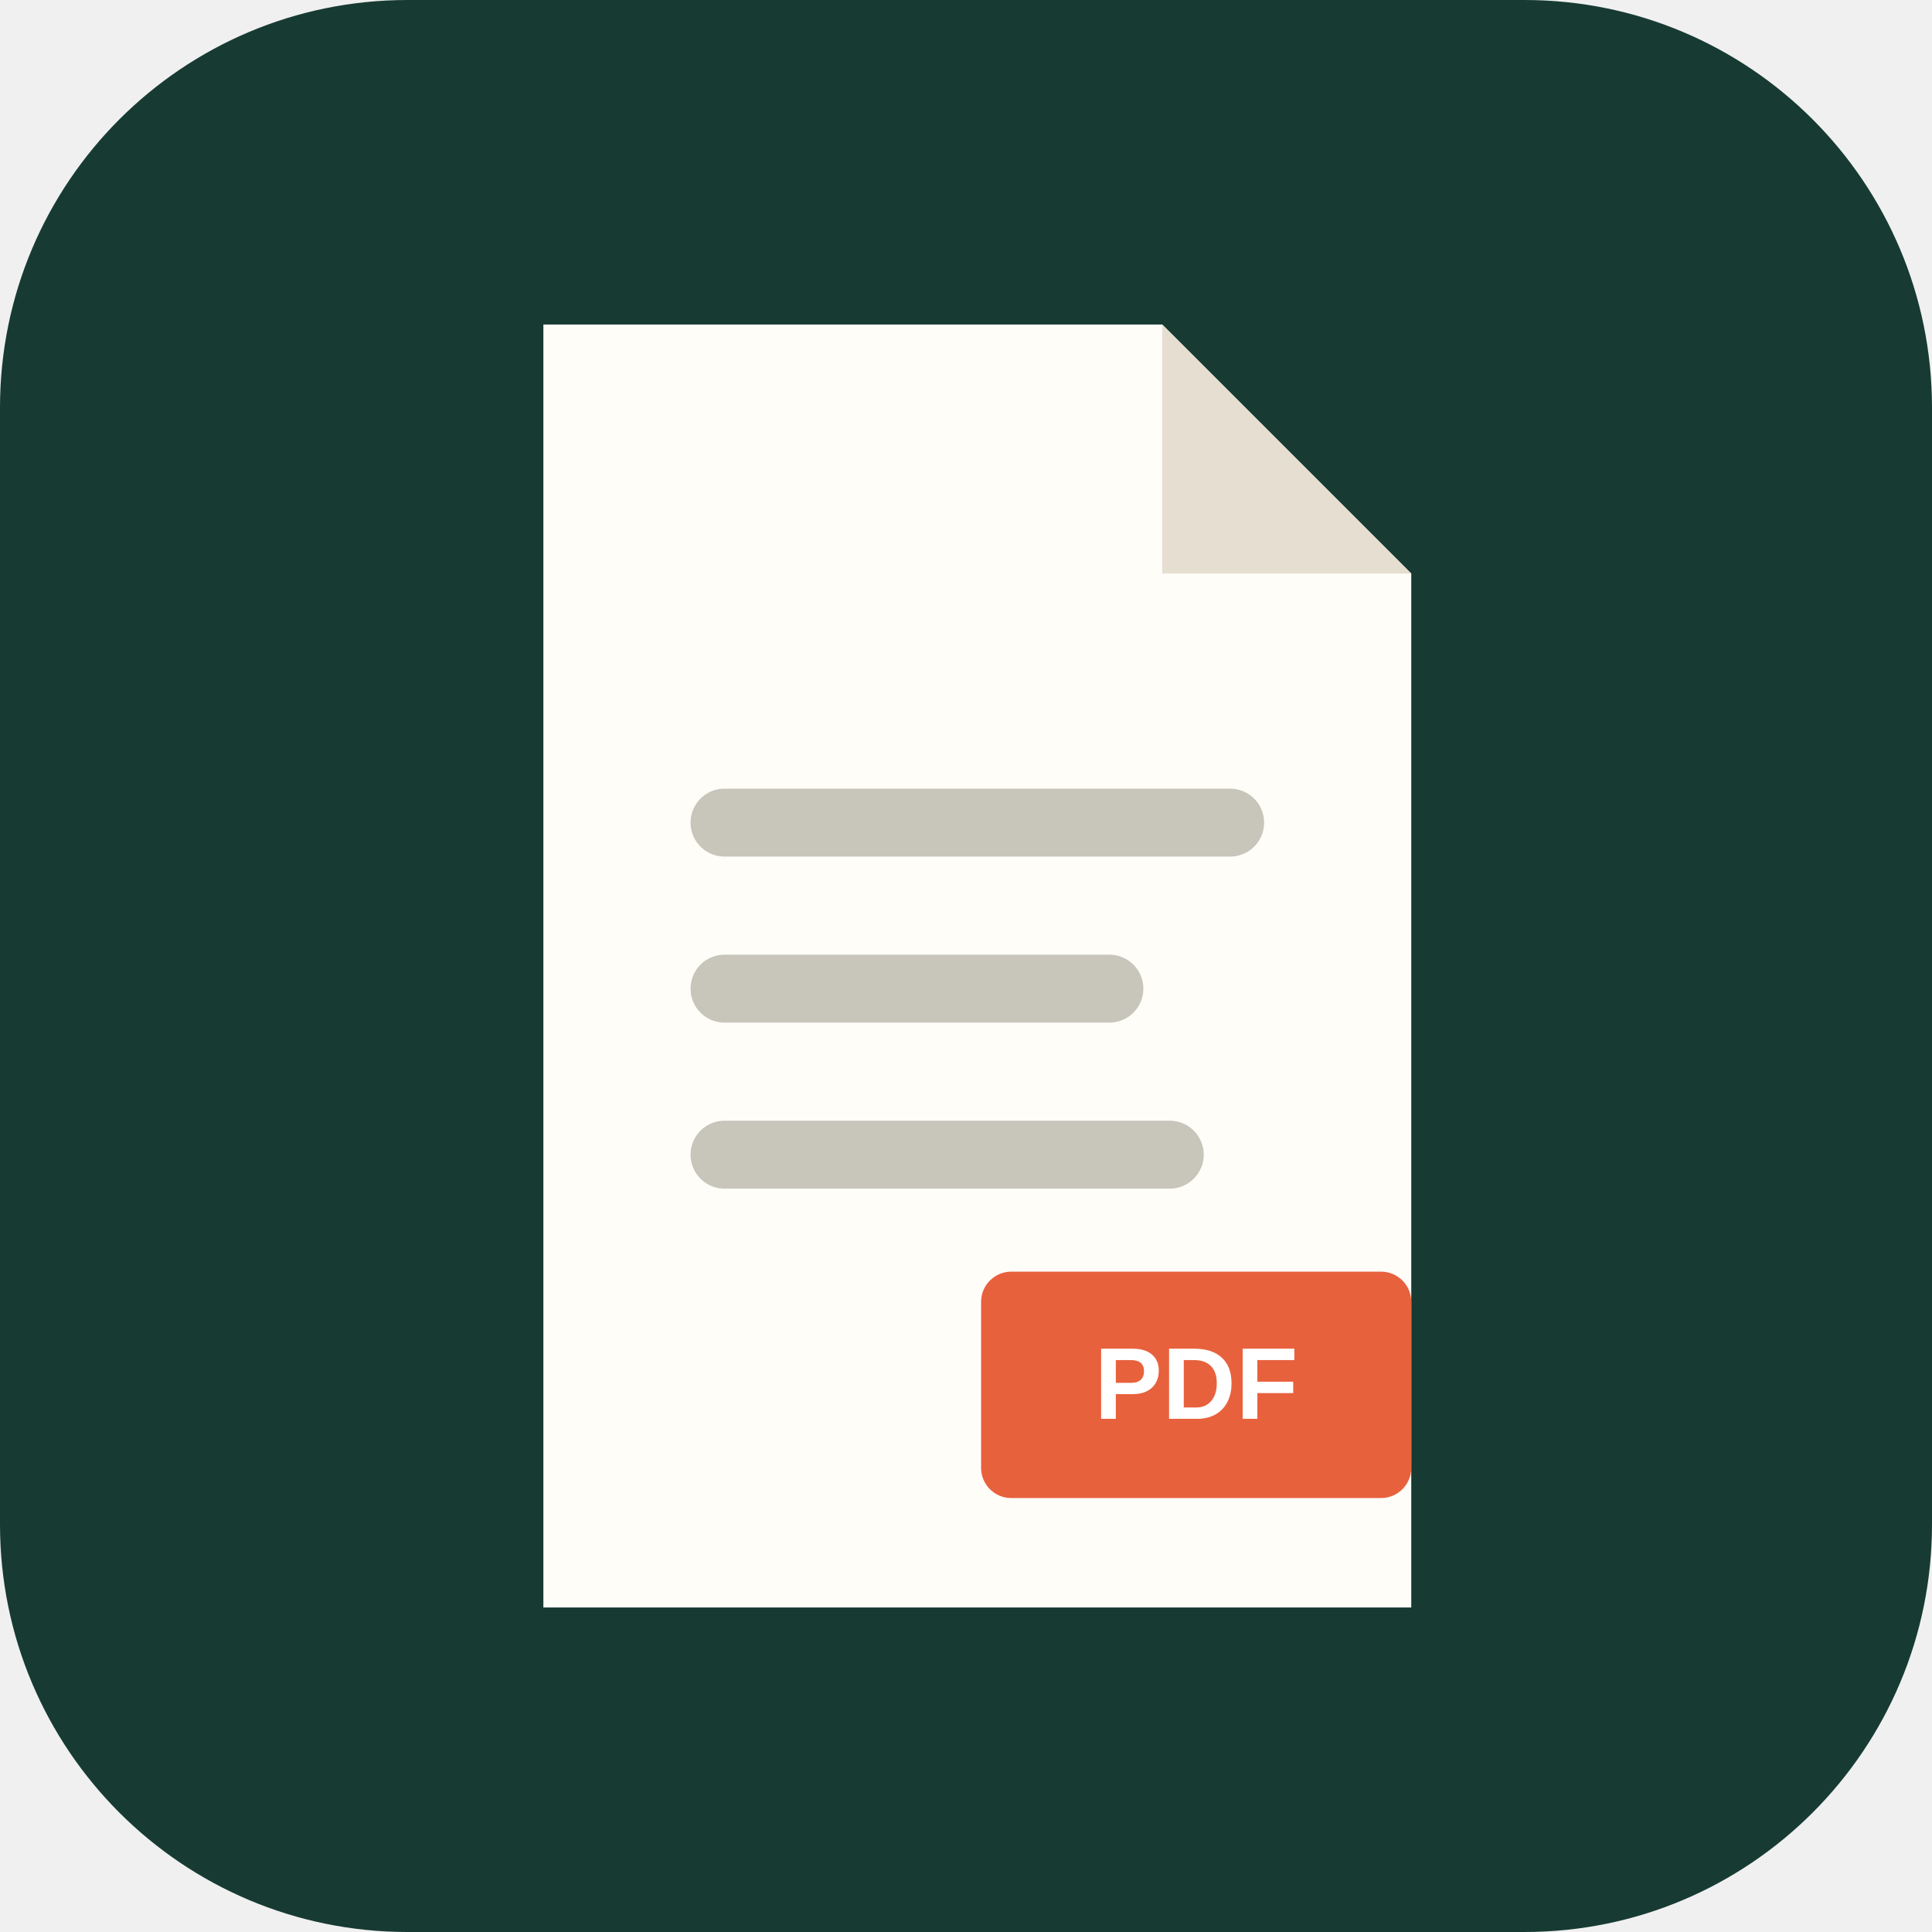
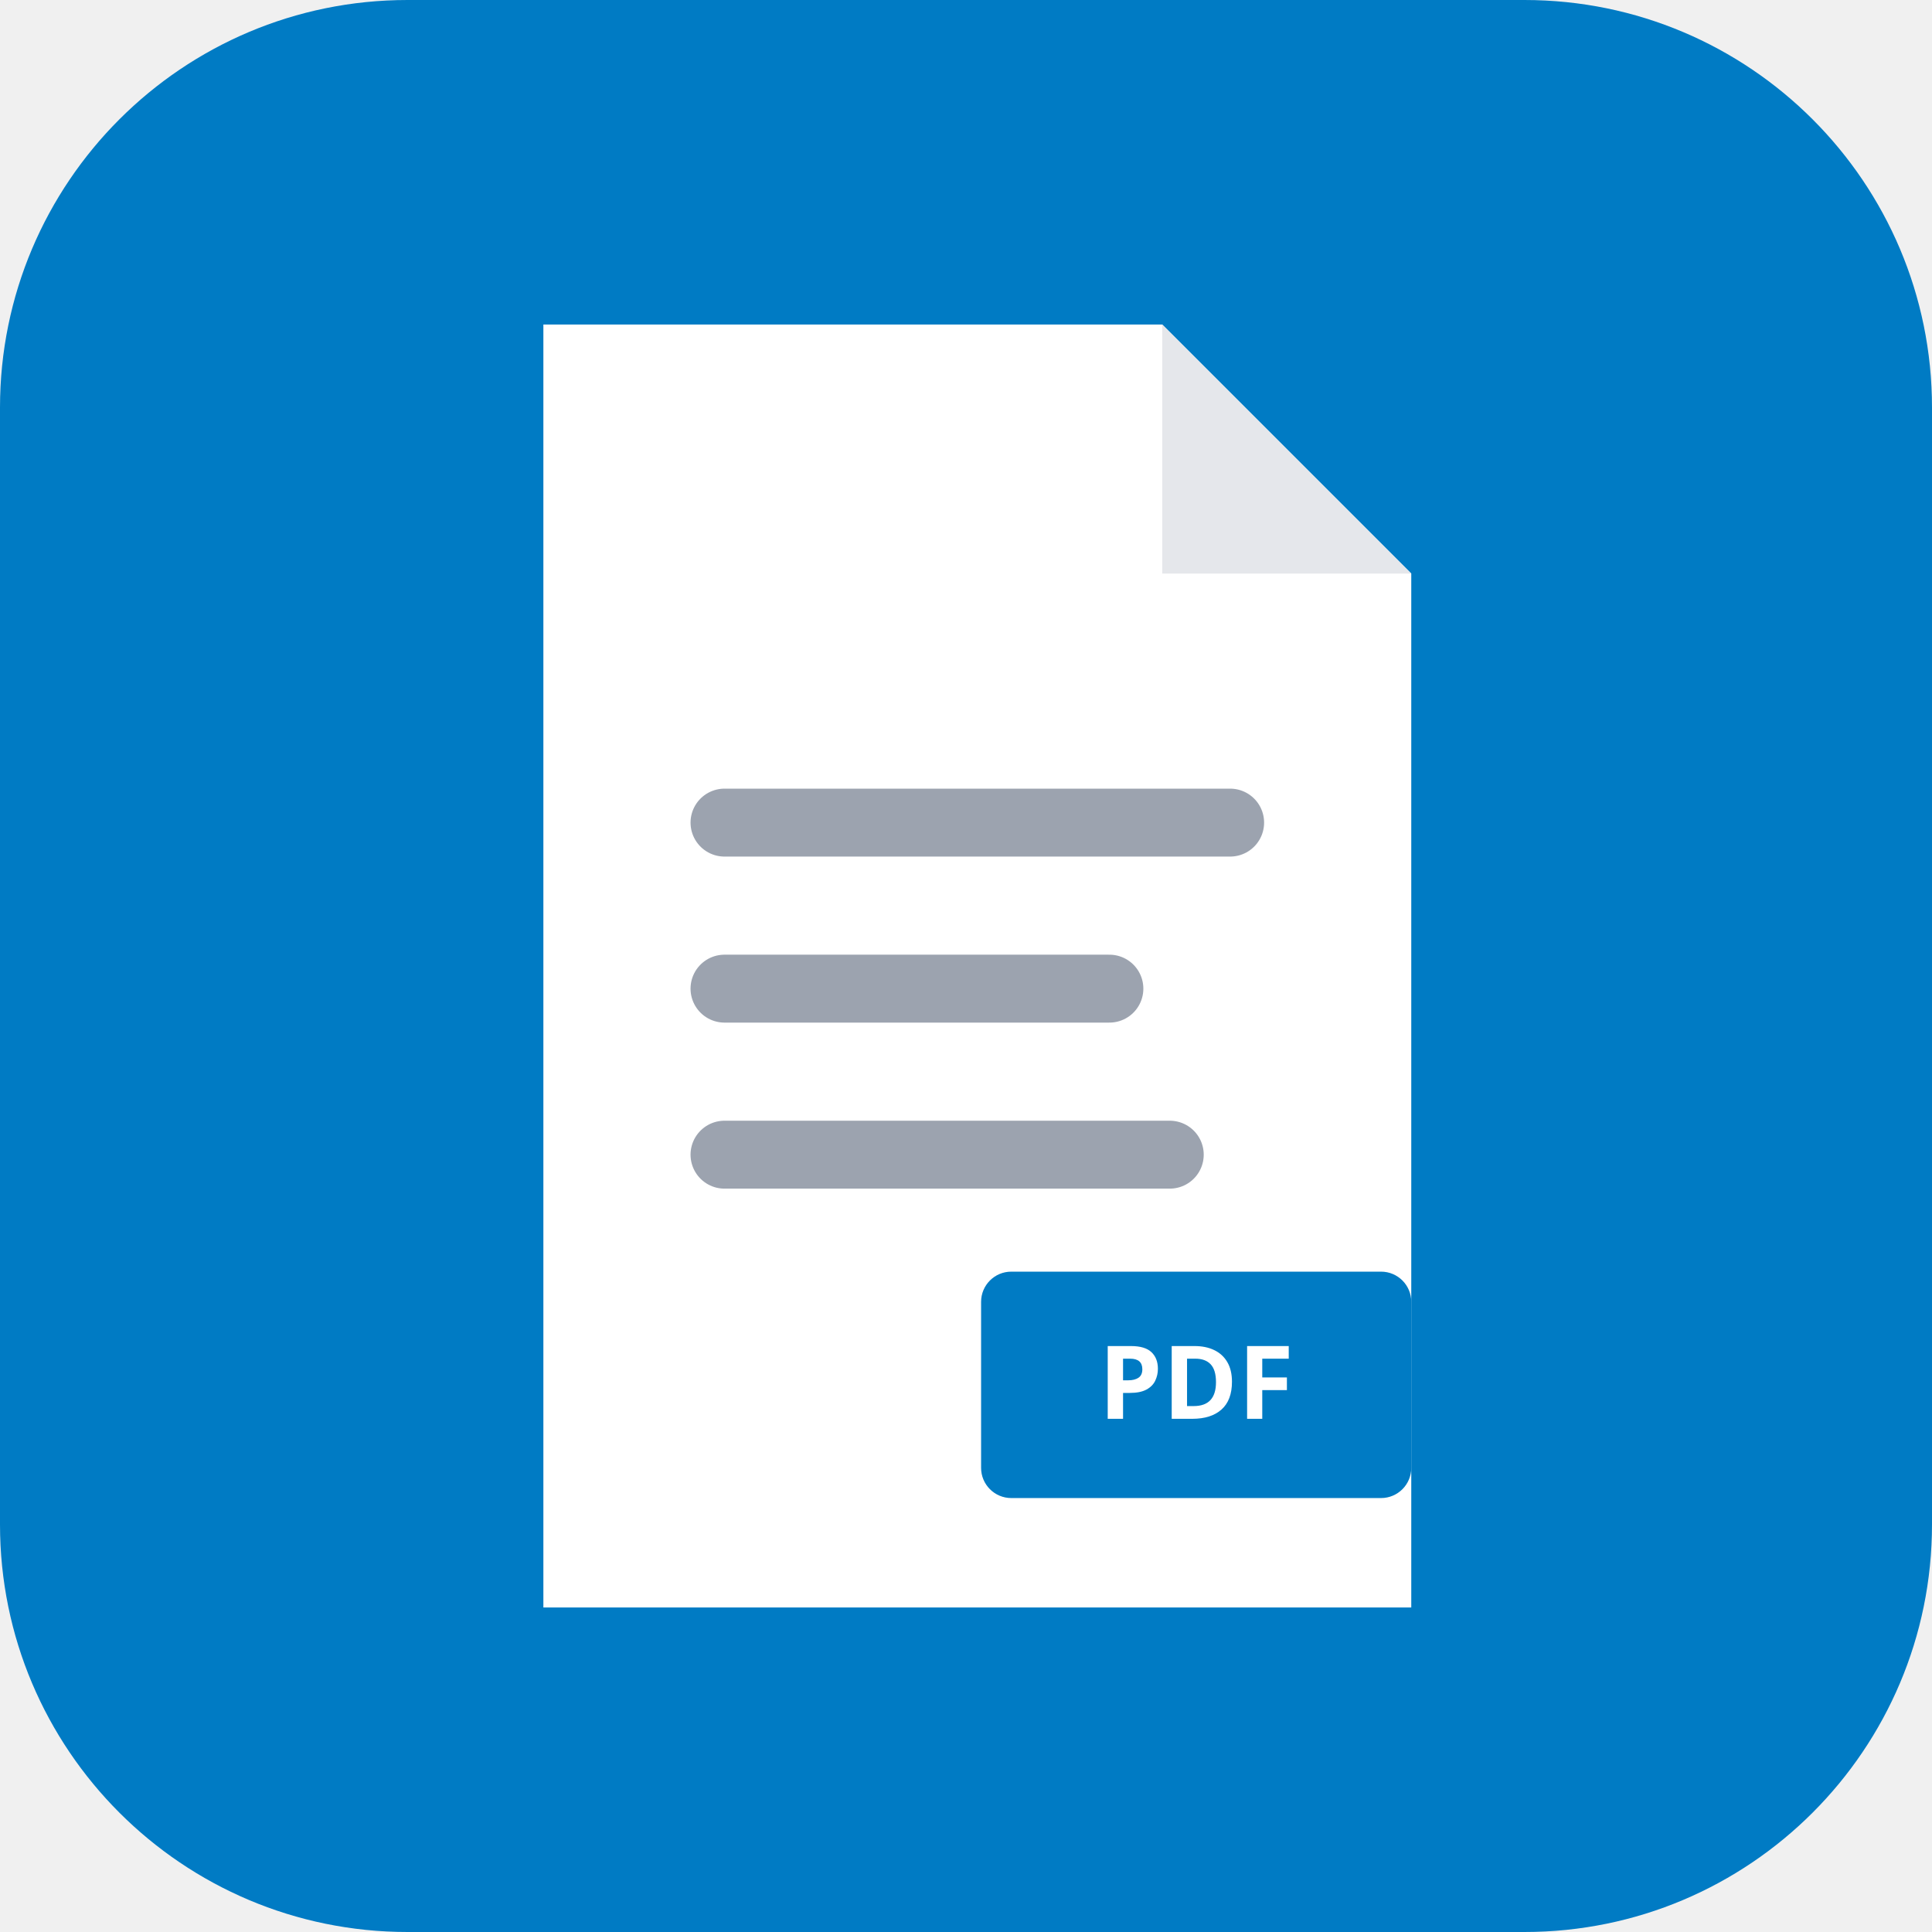
<svg xmlns="http://www.w3.org/2000/svg" viewBox="0 0 512 512">
-   <rect width="512" height="512" rx="108" fill="#173b32" />
-   <path d="M144 86h164l66 66v274H144z" fill="#fffdf8" />
-   <path d="M308 86v66h66" fill="#e6ded0" />
-   <path d="M192 218h134M192 262h102M192 306h118" stroke="#c8c5bb" stroke-width="18" stroke-linecap="round" />
-   <rect x="260" y="337" width="114" height="60" rx="8" fill="#e8613d" />
-   <text x="317" y="376" text-anchor="middle" fill="white" font-family="Arial,sans-serif" font-size="27" font-weight="700">PDF</text>
+   <rect width="512" height="512" rx="108" fill="#007BC4" />
+   <path d="M144 86h164l66 66v274H144z" fill="#ffffff" />
+   <path d="M308 86v66h66" fill="#e5e7eb" />
+   <path d="M192 218h134M192 262h102M192 306h118" stroke="#9ca3af" stroke-width="18" stroke-linecap="round" />
+   <rect x="260" y="337" width="114" height="60" rx="8" fill="#007BC4" />
+   <text x="317" y="376" text-anchor="middle" fill="white" font-family="Xunta Sans,system-ui,sans-serif" font-size="27" font-weight="700">PDF</text>
</svg>
